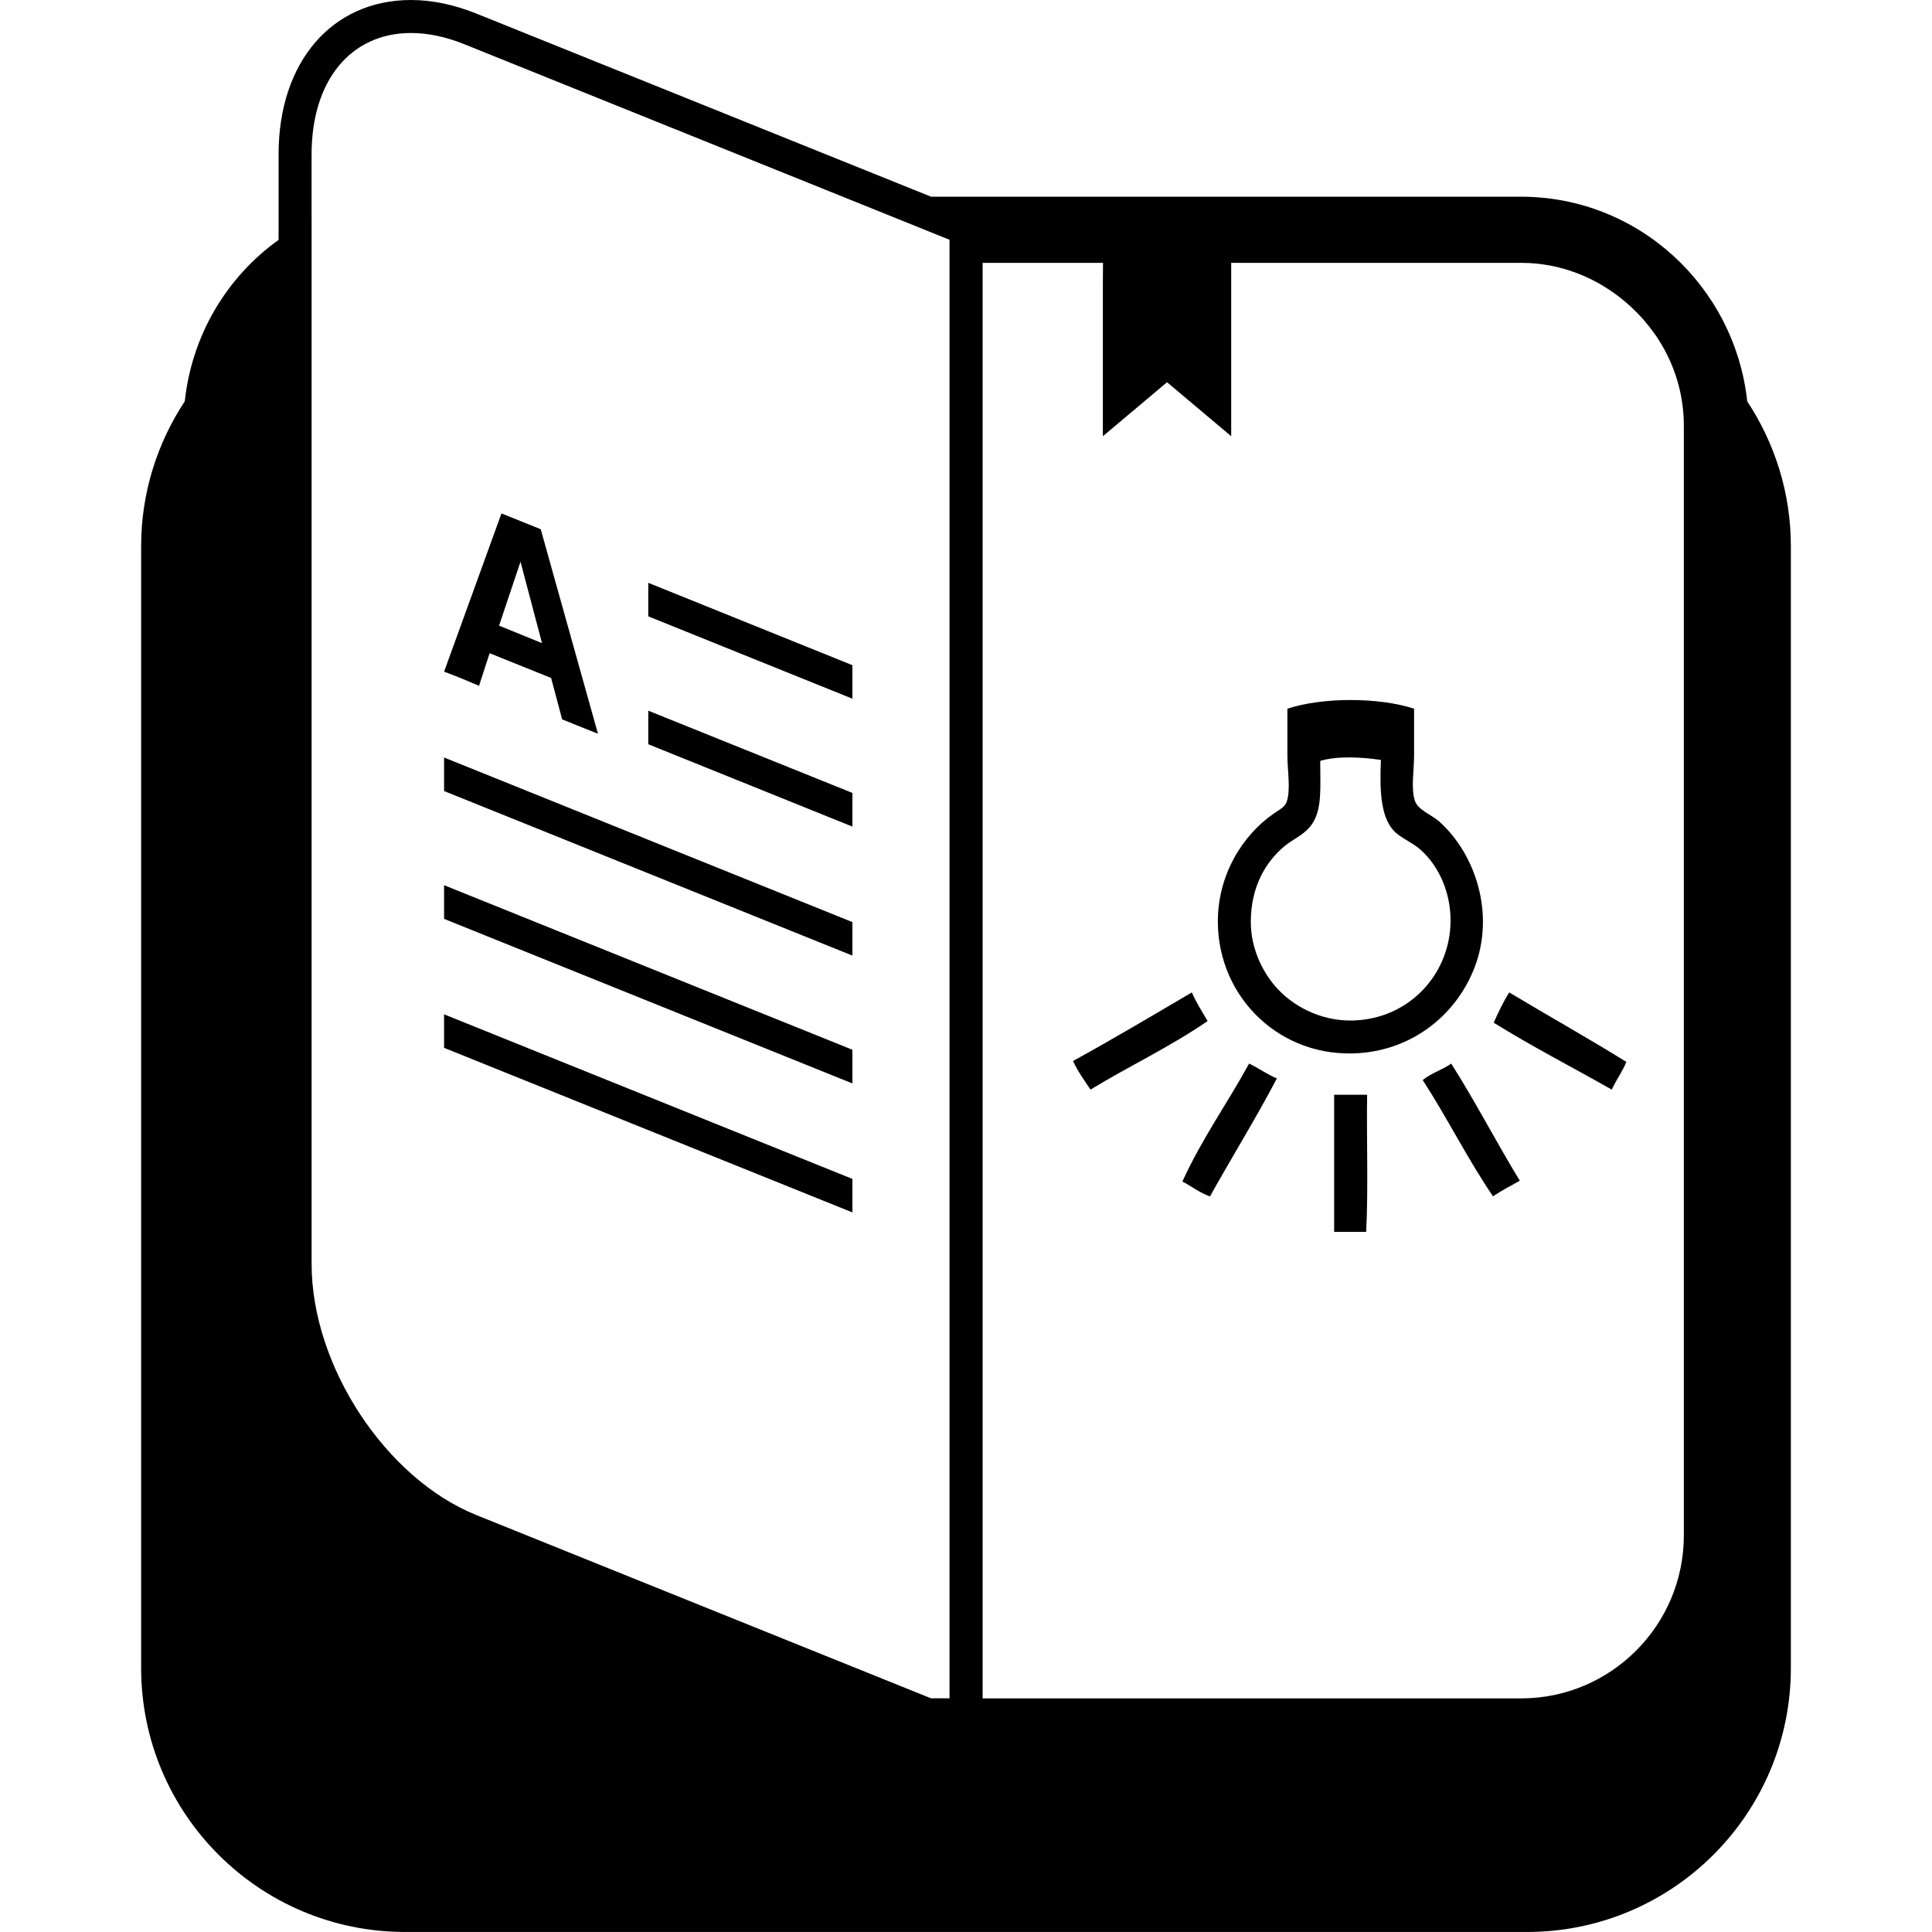
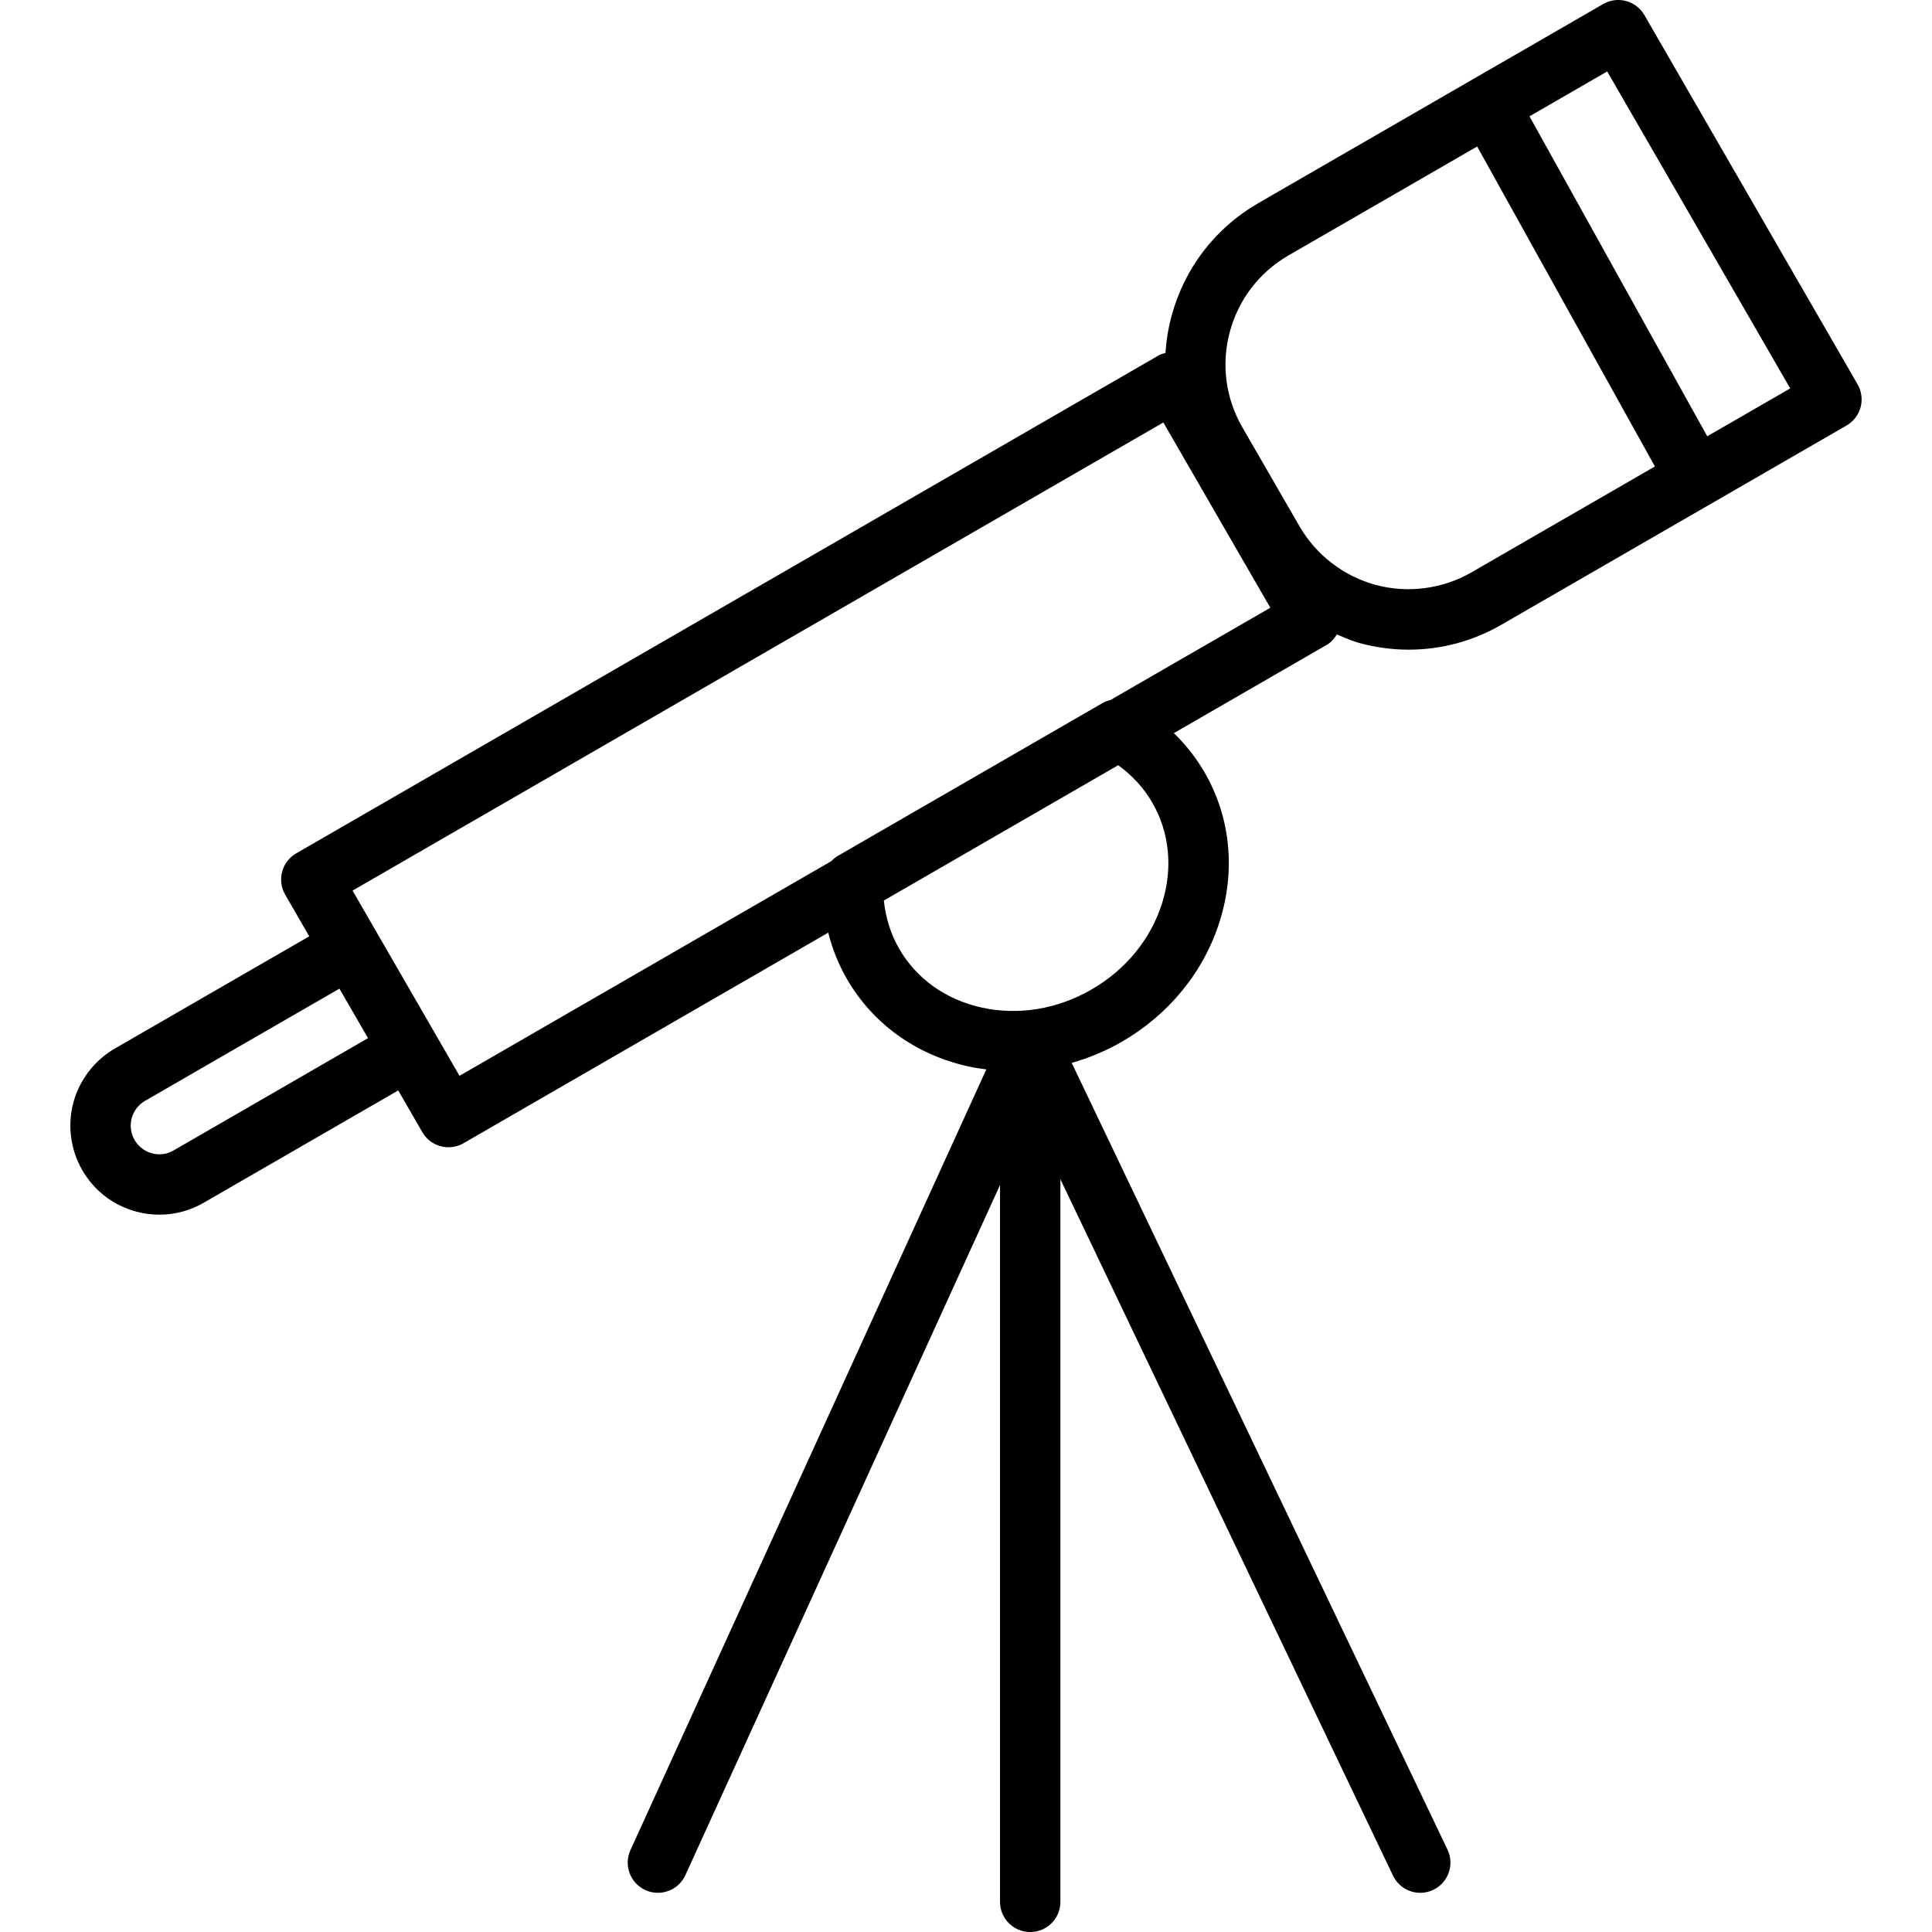
- <svg xmlns="http://www.w3.org/2000/svg" version="1.1" id="Capa_1" x="0px" y="0px" width="68.387px" height="68.387px" viewBox="0 0 68.387 68.387" style="enable-background:new 0 0 68.387 68.387;" xml:space="preserve">
-   <g>
-     <path d="M61.847,14.207c-0.44-4.059-3.844-7.244-8.011-7.244H32.958L16.859,0.479C16.073,0.165,15.295,0,14.551,0   c-2.802,0-4.69,2.191-4.69,5.462v3.029c-1.83,1.311-3.067,3.361-3.321,5.715c-0.972,1.475-1.544,3.231-1.544,5.128v39.708   c0,5.16,4.184,9.344,9.343,9.344h39.709c5.16,0,9.343-4.184,9.343-9.344V19.334C63.391,17.438,62.818,15.681,61.847,14.207z    M11.029,7.807V5.462c0-2.609,1.382-4.294,3.522-4.294c0.596,0,1.225,0.133,1.874,0.393L29.83,6.963l2.897,1.168l0.883,0.356v0.812   v0.692v50.124h-0.656l-16.094-6.487c-3.214-1.296-5.83-5.283-5.83-8.887V10.622V10.54V9.131V7.807z M39.038,9.994v5.447   l2.272-1.911l2.271,1.911V9.994v-0.69H53.84c1.412,0,2.681,0.53,3.68,1.37c1.264,1.062,2.083,2.627,2.083,4.398v39.277   c0,3.18-2.58,5.769-5.763,5.769H34.782V9.994v-0.69h4.261L39.038,9.994L39.038,9.994z M30.173,24.732l-7.226-2.915V20.63   l7.226,2.916V24.732z M30.173,29.259l-7.226-2.915v-1.188l7.226,2.911V29.259z M30.173,33.825L15.719,28v-1.187l14.454,5.826   V33.825z M30.173,38.35l-14.454-5.825v-1.192l14.454,5.825V38.35z M30.173,42.916L15.719,37.09v-1.186l14.454,5.826V42.916z    M16.956,24.276l0.375-1.154l2.177,0.876l0.39,1.466l0.633,0.254l0.635,0.254l-2.026-7.239l-0.697-0.281l-0.693-0.277l-2.03,5.599   l0.624,0.243L16.956,24.276z M18.424,19.883v-0.004h0.002L18.424,19.883l0.762,2.882l-1.521-0.619L18.424,19.883z M48.358,43.605   c-0.378,0-0.755,0-1.133,0c0-1.62,0-3.235,0-4.854c0.388,0,0.779,0,1.167,0C48.368,40.363,48.437,42.049,48.358,43.605z    M51.37,37.649c0.851,1.339,1.599,2.789,2.427,4.145c-0.326,0.178-0.646,0.352-0.949,0.552c-0.894-1.31-1.621-2.778-2.488-4.115   C50.651,37.989,51.06,37.866,51.37,37.649z M44.214,37.649c0.34,0.157,0.628,0.378,0.985,0.522c-0.75,1.426-1.587,2.775-2.37,4.179   c-0.367-0.13-0.646-0.356-0.976-0.527C42.533,40.325,43.443,39.057,44.214,37.649z M57.052,38.568   c-1.394-0.789-2.828-1.528-4.179-2.367c0.167-0.375,0.34-0.744,0.55-1.072c1.373,0.825,2.785,1.614,4.145,2.459   C57.424,37.943,57.209,38.224,57.052,38.568z M37.982,37.556c1.43-0.785,2.814-1.61,4.206-2.427c0.16,0.369,0.365,0.68,0.557,1.013   c-1.298,0.898-2.787,1.599-4.145,2.427C38.384,38.24,38.153,37.932,37.982,37.556z M48.114,37.277   c1.982-0.142,3.47-1.433,4.084-3.039c0.723-1.887,0.038-4.005-1.255-5.16c-0.267-0.236-0.755-0.409-0.86-0.733   c-0.144-0.452-0.029-1.072-0.029-1.598c0-0.566,0-1.077,0-1.661c-1.25-0.41-3.246-0.41-4.484,0c0,0.535,0,1.09,0,1.661   c0,0.535,0.128,1.233-0.034,1.656c-0.066,0.178-0.306,0.292-0.459,0.402c-1.097,0.762-1.978,2.168-1.969,3.838   C43.124,35.32,45.329,37.474,48.114,37.277z M45.478,29.944c0.306-0.255,0.724-0.403,0.981-0.8   c0.344-0.535,0.273-1.282,0.273-2.211c0.611-0.183,1.496-0.133,2.148-0.033c-0.043,1.019-0.021,1.966,0.436,2.485   c0.224,0.257,0.65,0.417,0.952,0.68c0.723,0.633,1.136,1.676,1.071,2.733c-0.104,1.729-1.426,3.157-3.226,3.312   c-1.225,0.109-2.253-0.442-2.857-1.072c-0.521-0.542-0.977-1.408-0.981-2.394C44.271,31.375,44.816,30.49,45.478,29.944z" />
-   </g>
+ <svg xmlns="http://www.w3.org/2000/svg" version="1.1" id="Layer_1" x="0px" y="0px" viewBox="0 0 64 64" enable-background="new 0 0 64 64" xml:space="preserve">
+   <path id="Telescope" d="M61.535,12.731L54.473,0.5c-0.133-0.23-0.352-0.397-0.607-0.466  c-0.256-0.07-0.529-0.033-0.759,0.1l-11.426,6.596  c-1.426,0.824-2.446,2.154-2.874,3.746c-0.108,0.403-0.174,0.811-0.2,1.217  c-0.069,0.022-0.14,0.031-0.205,0.069L9.812,28.269  c-0.229,0.133-0.398,0.351-0.466,0.607c-0.068,0.256-0.033,0.529,0.1,0.759  l0.798,1.382l-6.443,3.719c-0.67,0.389-1.17,1.041-1.371,1.789  c-0.201,0.75-0.094,1.566,0.296,2.239c0.394,0.681,1.028,1.168,1.788,1.372  c0.254,0.068,0.512,0.102,0.768,0.102c0.51,0,1.014-0.134,1.467-0.396  l6.443-3.72l0.798,1.382c0.186,0.321,0.521,0.5,0.867,0.5  c0.17,0,0.342-0.043,0.499-0.134l12.081-6.975  c0.134,0.537,0.34,1.053,0.617,1.533c0.857,1.484,2.286,2.514,4.024,2.899  c0.197,0.044,0.396,0.072,0.595,0.098L20.884,61.287  c-0.228,0.503-0.007,1.096,0.495,1.325c0.135,0.062,0.275,0.09,0.414,0.09  c0.38,0,0.743-0.217,0.911-0.585L33.127,39.255v23.746c0,0.553,0.447,1,1,1  s1-0.447,1-1V39.064l11.018,23.069c0.172,0.359,0.529,0.569,0.903,0.569  c0.145,0,0.291-0.031,0.43-0.098c0.499-0.238,0.71-0.835,0.472-1.333  L35.502,35.21c0.57-0.163,1.126-0.393,1.656-0.698  c1.567-0.905,2.721-2.321,3.245-3.989c0.535-1.699,0.358-3.452-0.499-4.935  c-0.277-0.48-0.621-0.917-1.019-1.302l5.062-2.922  c0.144-0.083,0.251-0.208,0.337-0.347c0.255,0.106,0.507,0.22,0.779,0.292  c0.531,0.142,1.069,0.212,1.605,0.212c1.069,0,2.124-0.28,3.074-0.829  l11.426-6.596C61.647,13.821,61.811,13.21,61.535,12.731z M5.748,38.111  c-0.217,0.126-0.471,0.16-0.716,0.094c-0.243-0.065-0.447-0.222-0.575-0.444  c-0.125-0.215-0.159-0.477-0.095-0.717c0.064-0.241,0.226-0.451,0.441-0.576  l6.441-3.718l0.947,1.64L5.748,38.111z M38.171,26.588  c0.574,0.992,0.688,2.176,0.324,3.334c-0.374,1.189-1.205,2.204-2.338,2.857  c-1.132,0.654-2.424,0.867-3.646,0.596c-1.184-0.263-2.153-0.955-2.725-1.947  c-0.281-0.486-0.449-1.03-0.507-1.597l7.762-4.482  C37.504,25.683,37.891,26.101,38.171,26.588z M36.783,23.19  c-0.091,0.022-0.179,0.054-0.262,0.101l-8.763,5.059  c-0.083,0.048-0.155,0.109-0.22,0.177l-12.316,7.111l-0.797-1.38l-0-0.001  l-1.948-3.373c0,0-0.002-0.002-0.002-0.003l-0.796-1.379L38.537,13.995l3.544,6.137  L36.783,23.19z M48.743,18.961c-0.95,0.548-2.102,0.701-3.163,0.417  c-1.06-0.284-1.982-0.992-2.531-1.942l-1.893-3.278  c-0.557-0.964-0.705-2.088-0.417-3.164c0.289-1.076,0.979-1.975,1.942-2.532  l6.252-3.609l5.888,10.599L48.743,18.961z M56.554,14.452L50.666,3.853  l2.575-1.486l6.062,10.499L56.554,14.452z" />
  <g>
</g>
  <g>
</g>
  <g>
</g>
  <g>
</g>
  <g>
</g>
  <g>
</g>
  <g>
</g>
  <g>
</g>
  <g>
</g>
  <g>
</g>
  <g>
</g>
  <g>
</g>
  <g>
</g>
  <g>
</g>
  <g>
</g>
</svg>
